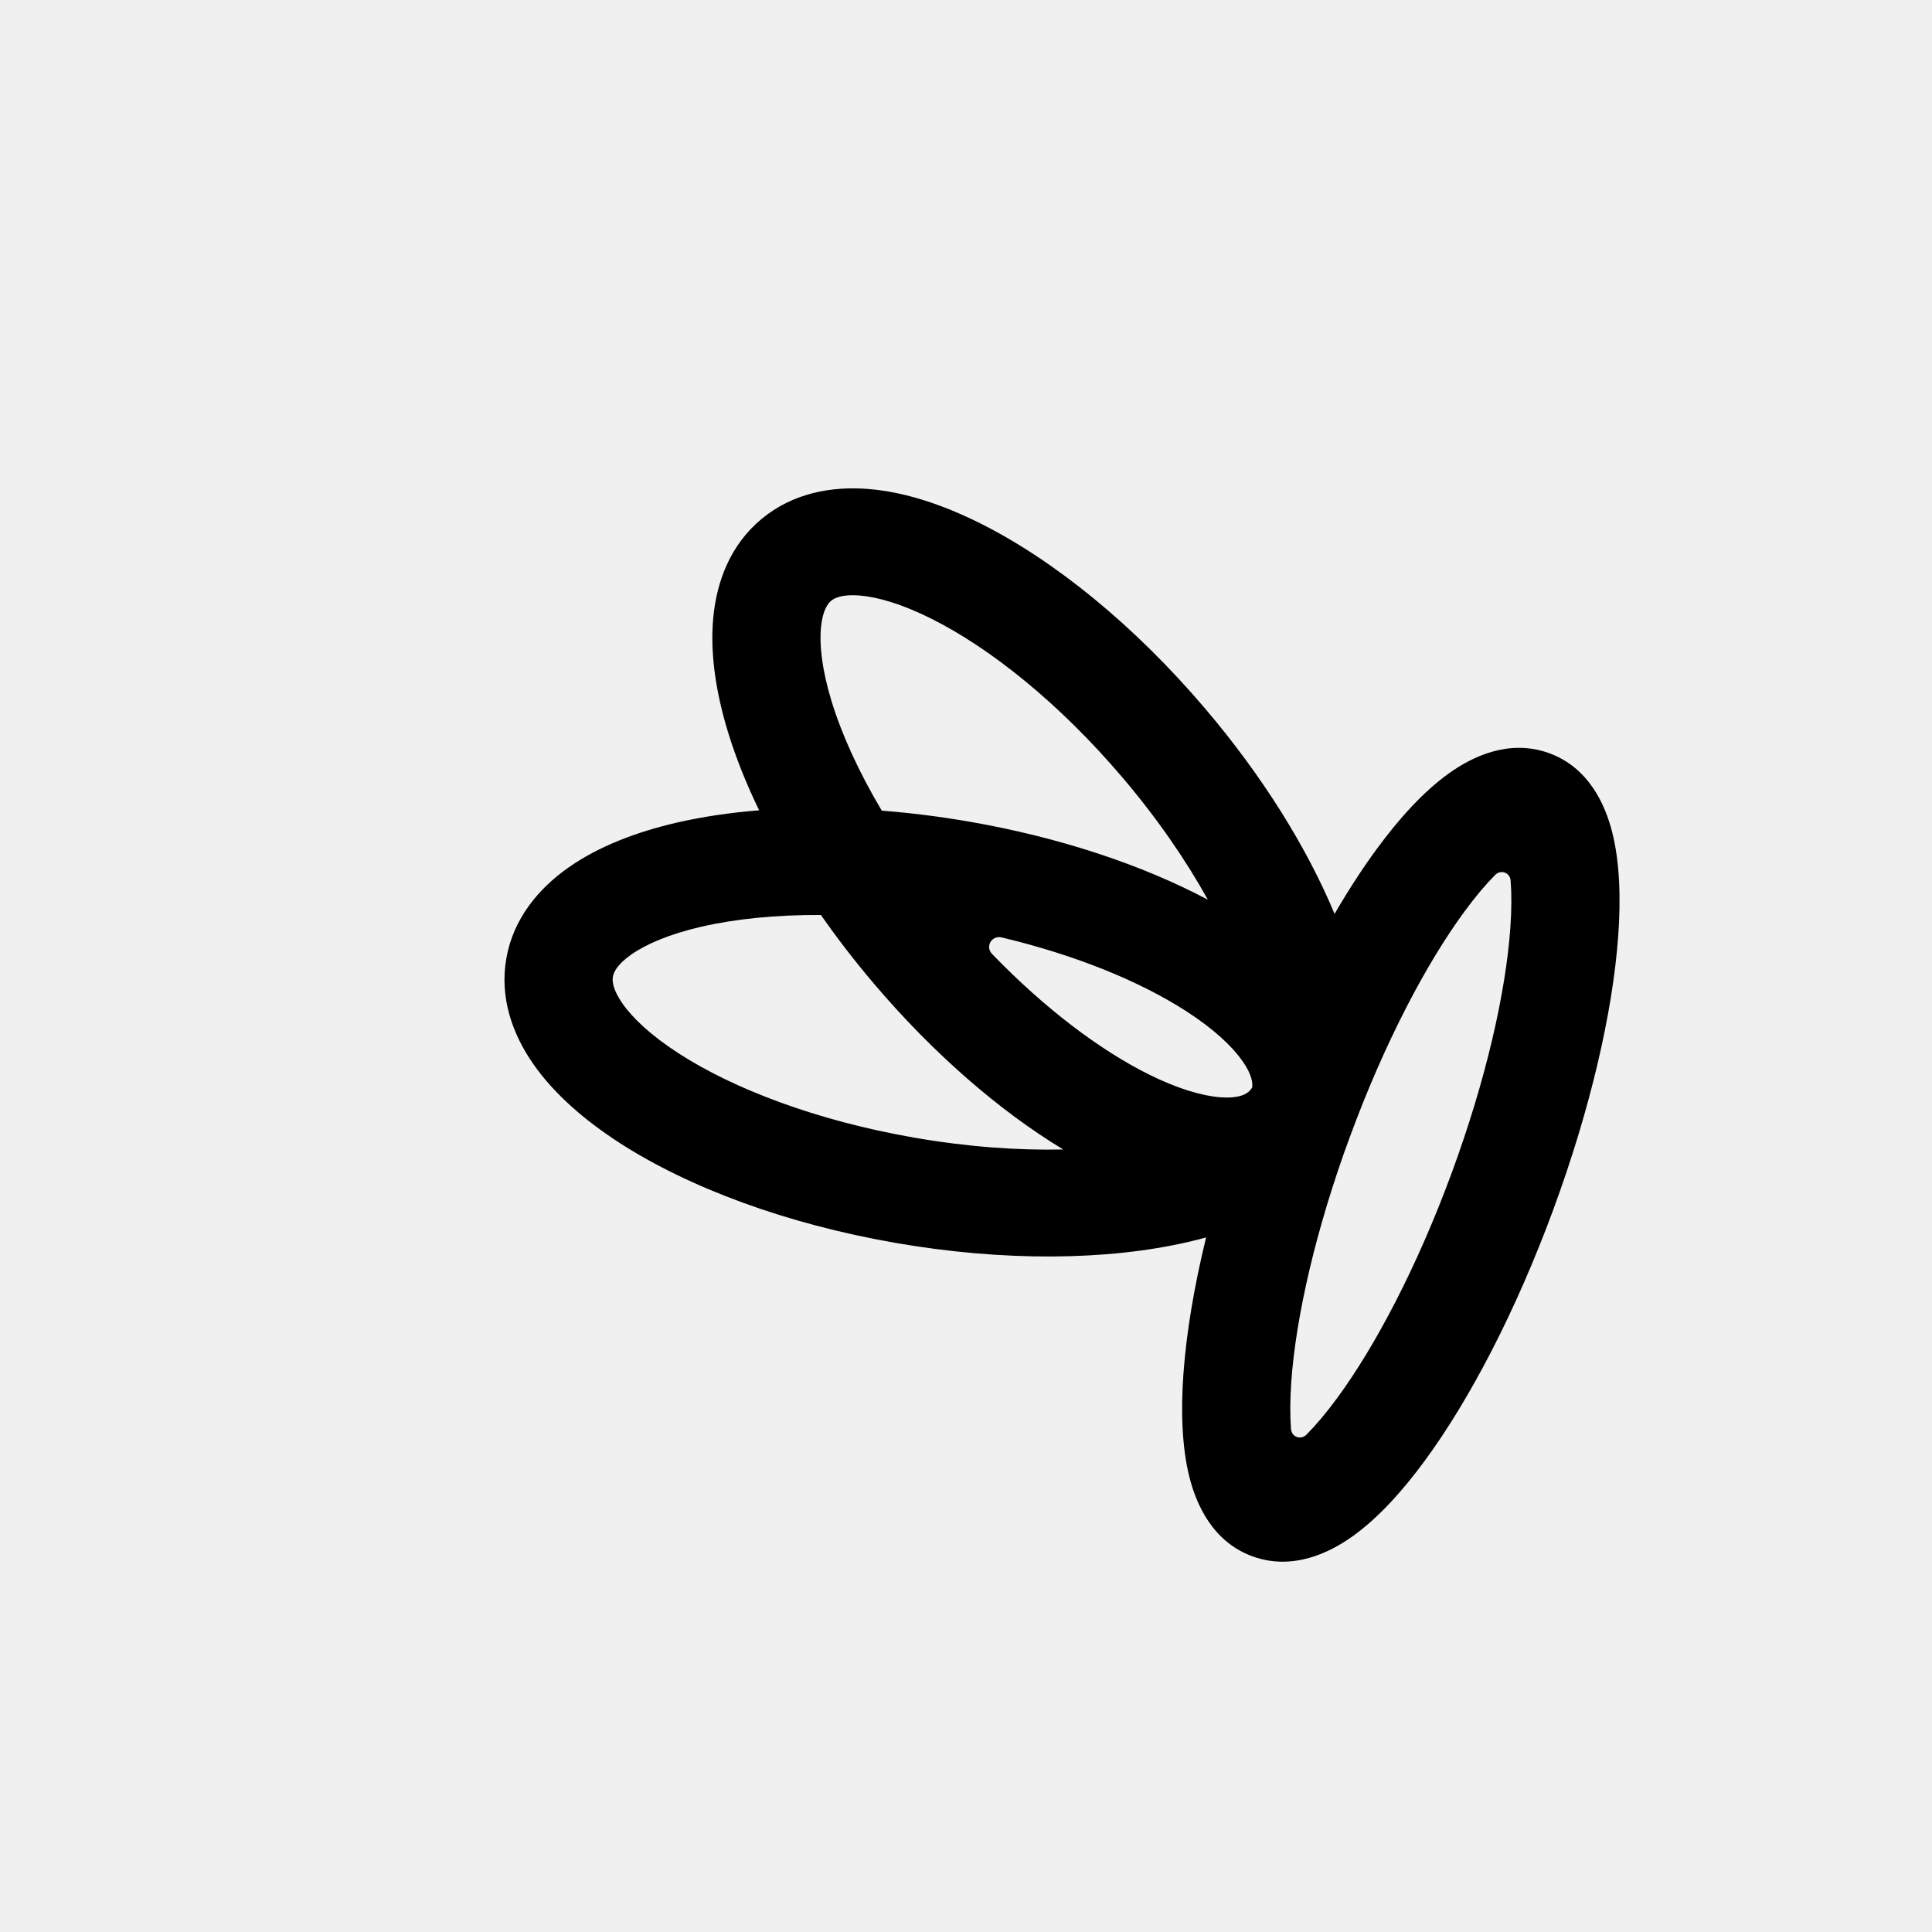
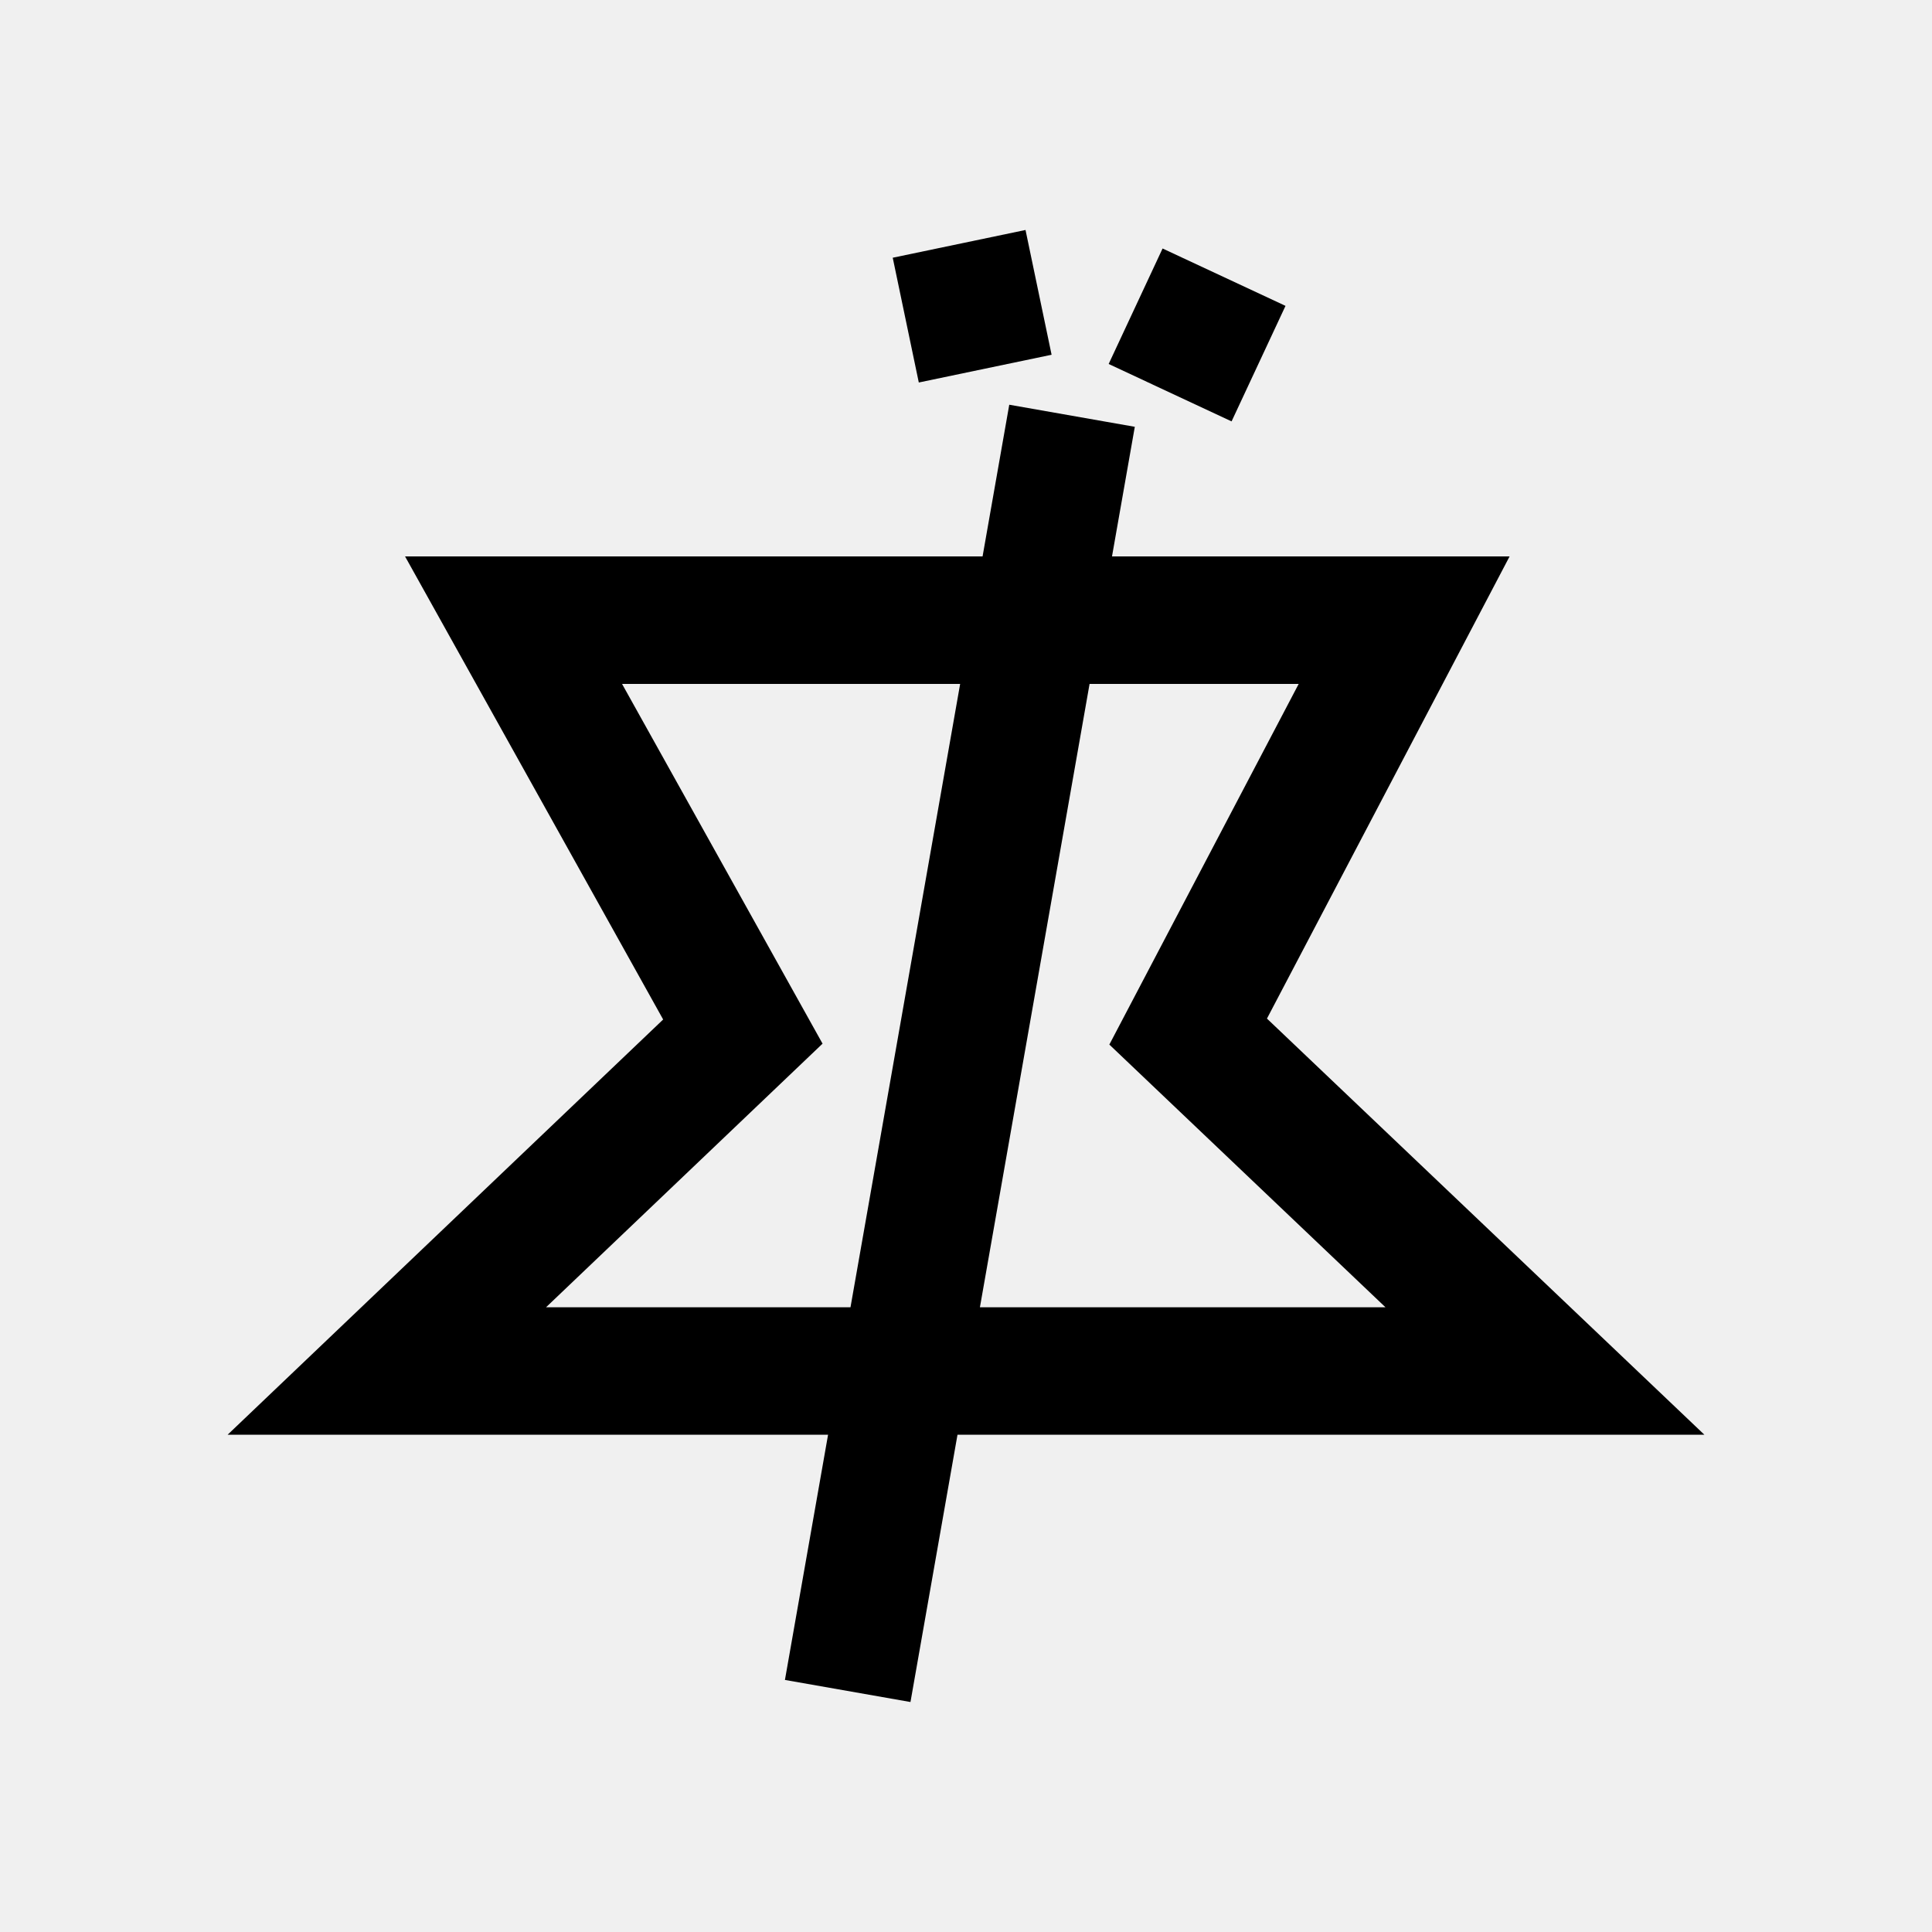
- <svg xmlns="http://www.w3.org/2000/svg" width="108" height="108" viewBox="0 0 108 108" fill="none" version="1.1" id="svg1">
-   <defs id="defs1" />
-   <path fill-rule="evenodd" clip-rule="evenodd" d="m 37.813,45.99 c 1.426,-0.33 2.977,-0.562 4.622,-0.693 -0.725,-1.498 -1.309,-2.966 -1.739,-4.374 -0.673,-2.201 -1.014,-4.4 -0.823,-6.407 0.193,-2.025 0.96,-4.065 2.702,-5.509 1.743,-1.445 3.909,-1.836 5.961,-1.673 2.034,0.162 4.166,0.876 6.244,1.913 4.165,2.079 8.652,5.728 12.607,10.385 3.192,3.758 5.669,7.739 7.216,11.455 0.777,-1.335 1.568,-2.552 2.357,-3.627 1.26,-1.717 2.62,-3.215 4.03,-4.226 1.307,-0.937 3.364,-1.938 5.59,-1.138 2.226,0.801 3.15,2.874 3.542,4.422 0.423,1.67 0.489,3.681 0.338,5.796 -0.307,4.273 -1.562,9.692 -3.629,15.303 -2.067,5.61 -4.631,10.559 -7.176,14.027 -1.26,1.717 -2.62,3.215 -4.03,4.226 -1.307,0.937 -3.364,1.938 -5.59,1.138 -2.226,-0.801 -3.15,-2.874 -3.542,-4.422 -0.422,-1.67 -0.489,-3.681 -0.338,-5.796 0.162,-2.264 0.591,-4.85 1.266,-7.616 -0.322,0.089 -0.649,0.171 -0.979,0.248 -4.543,1.053 -10.355,1.107 -16.415,0.051 -6.06,-1.056 -11.503,-3.07 -15.407,-5.594 -1.947,-1.259 -3.639,-2.727 -4.799,-4.386 -1.17,-1.674 -1.909,-3.723 -1.514,-5.936 0.395,-2.213 1.799,-3.889 3.478,-5.067 1.664,-1.167 3.762,-1.975 6.027,-2.5 z m 24.942,-2.517 c -3.558,-4.189 -7.428,-7.259 -10.702,-8.893 -1.642,-0.82 -2.999,-1.21 -4.004,-1.291 -0.987,-0.079 -1.41,0.148 -1.587,0.294 -0.176,0.146 -0.476,0.518 -0.569,1.493 -0.095,0.992 0.059,2.38 0.591,4.12 0.566,1.851 1.51,3.939 2.808,6.12 1.612,0.125 3.264,0.331 4.935,0.622 5.032,0.877 9.639,2.415 13.292,4.356 -1.221,-2.204 -2.817,-4.53 -4.765,-6.823 z m 6.702,15.841 c 0.545,0.779 0.574,1.25 0.539,1.482 -0.077,0.119 -0.152,0.196 -0.213,0.247 -0.176,0.146 -0.599,0.373 -1.586,0.294 -1.006,-0.08 -2.362,-0.471 -4.005,-1.29 -2.678,-1.337 -5.755,-3.634 -8.733,-6.719 -0.4,-0.414 -0.024,-1.058 0.539,-0.924 4.224,1.006 7.801,2.498 10.325,4.13 1.539,0.995 2.56,1.961 3.134,2.781 z M 39.193,51.807 c 1.888,-0.437 4.165,-0.673 6.698,-0.658 0.903,1.295 1.895,2.582 2.967,3.845 3.319,3.907 7.012,7.105 10.575,9.262 -2.541,0.057 -5.375,-0.146 -8.356,-0.666 C 45.626,62.64 41,60.864 37.931,58.88 36.392,57.884 35.371,56.919 34.798,56.099 34.235,55.293 34.222,54.818 34.262,54.594 c 0.04,-0.224 0.216,-0.666 1.024,-1.233 0.822,-0.577 2.116,-1.139 3.907,-1.554 z M 75.466,63.531 c 1.931,-5.241 4.258,-9.66 6.389,-12.563 0.633,-0.863 1.213,-1.542 1.722,-2.056 0.319,-0.322 0.833,-0.137 0.868,0.312 0.056,0.717 0.058,1.606 -0.018,2.669 -0.257,3.578 -1.348,8.441 -3.279,13.682 -1.931,5.241 -4.258,9.659 -6.389,12.563 -0.633,0.863 -1.213,1.542 -1.723,2.056 -0.319,0.322 -0.832,0.137 -0.868,-0.312 -0.056,-0.717 -0.058,-1.606 0.018,-2.669 0.257,-3.578 1.348,-8.44 3.279,-13.682 z" fill="white" id="path1" style="fill:#000000;stroke-width:0.282" />
+ <svg xmlns="http://www.w3.org/2000/svg" width="1024" height="1024" viewBox="0 0 1024 1024" fill="none">
+   <path d="M601.47 226.215L589.382 294.921H800.112L671.513 539.869L903.36 760.436H507.492L482.569 902.106L416.03 890.401L438.894 760.436H120.641L351.487 540.355L214.693 294.921H520.784L534.93 214.511L601.47 226.215ZM519.377 692.874H734.322L587.975 553.646L688.335 362.483H577.497L519.377 692.874ZM435.971 553.16L289.421 692.874H450.779L508.899 362.483H329.697L435.971 553.16ZM681.344 162.121L652.762 223.341L587.612 192.922L616.192 131.705L681.344 162.121ZM557.365 188.027L486.983 202.733L473.165 136.601L543.547 121.894L557.365 188.027Z" fill="black" />
</svg>
